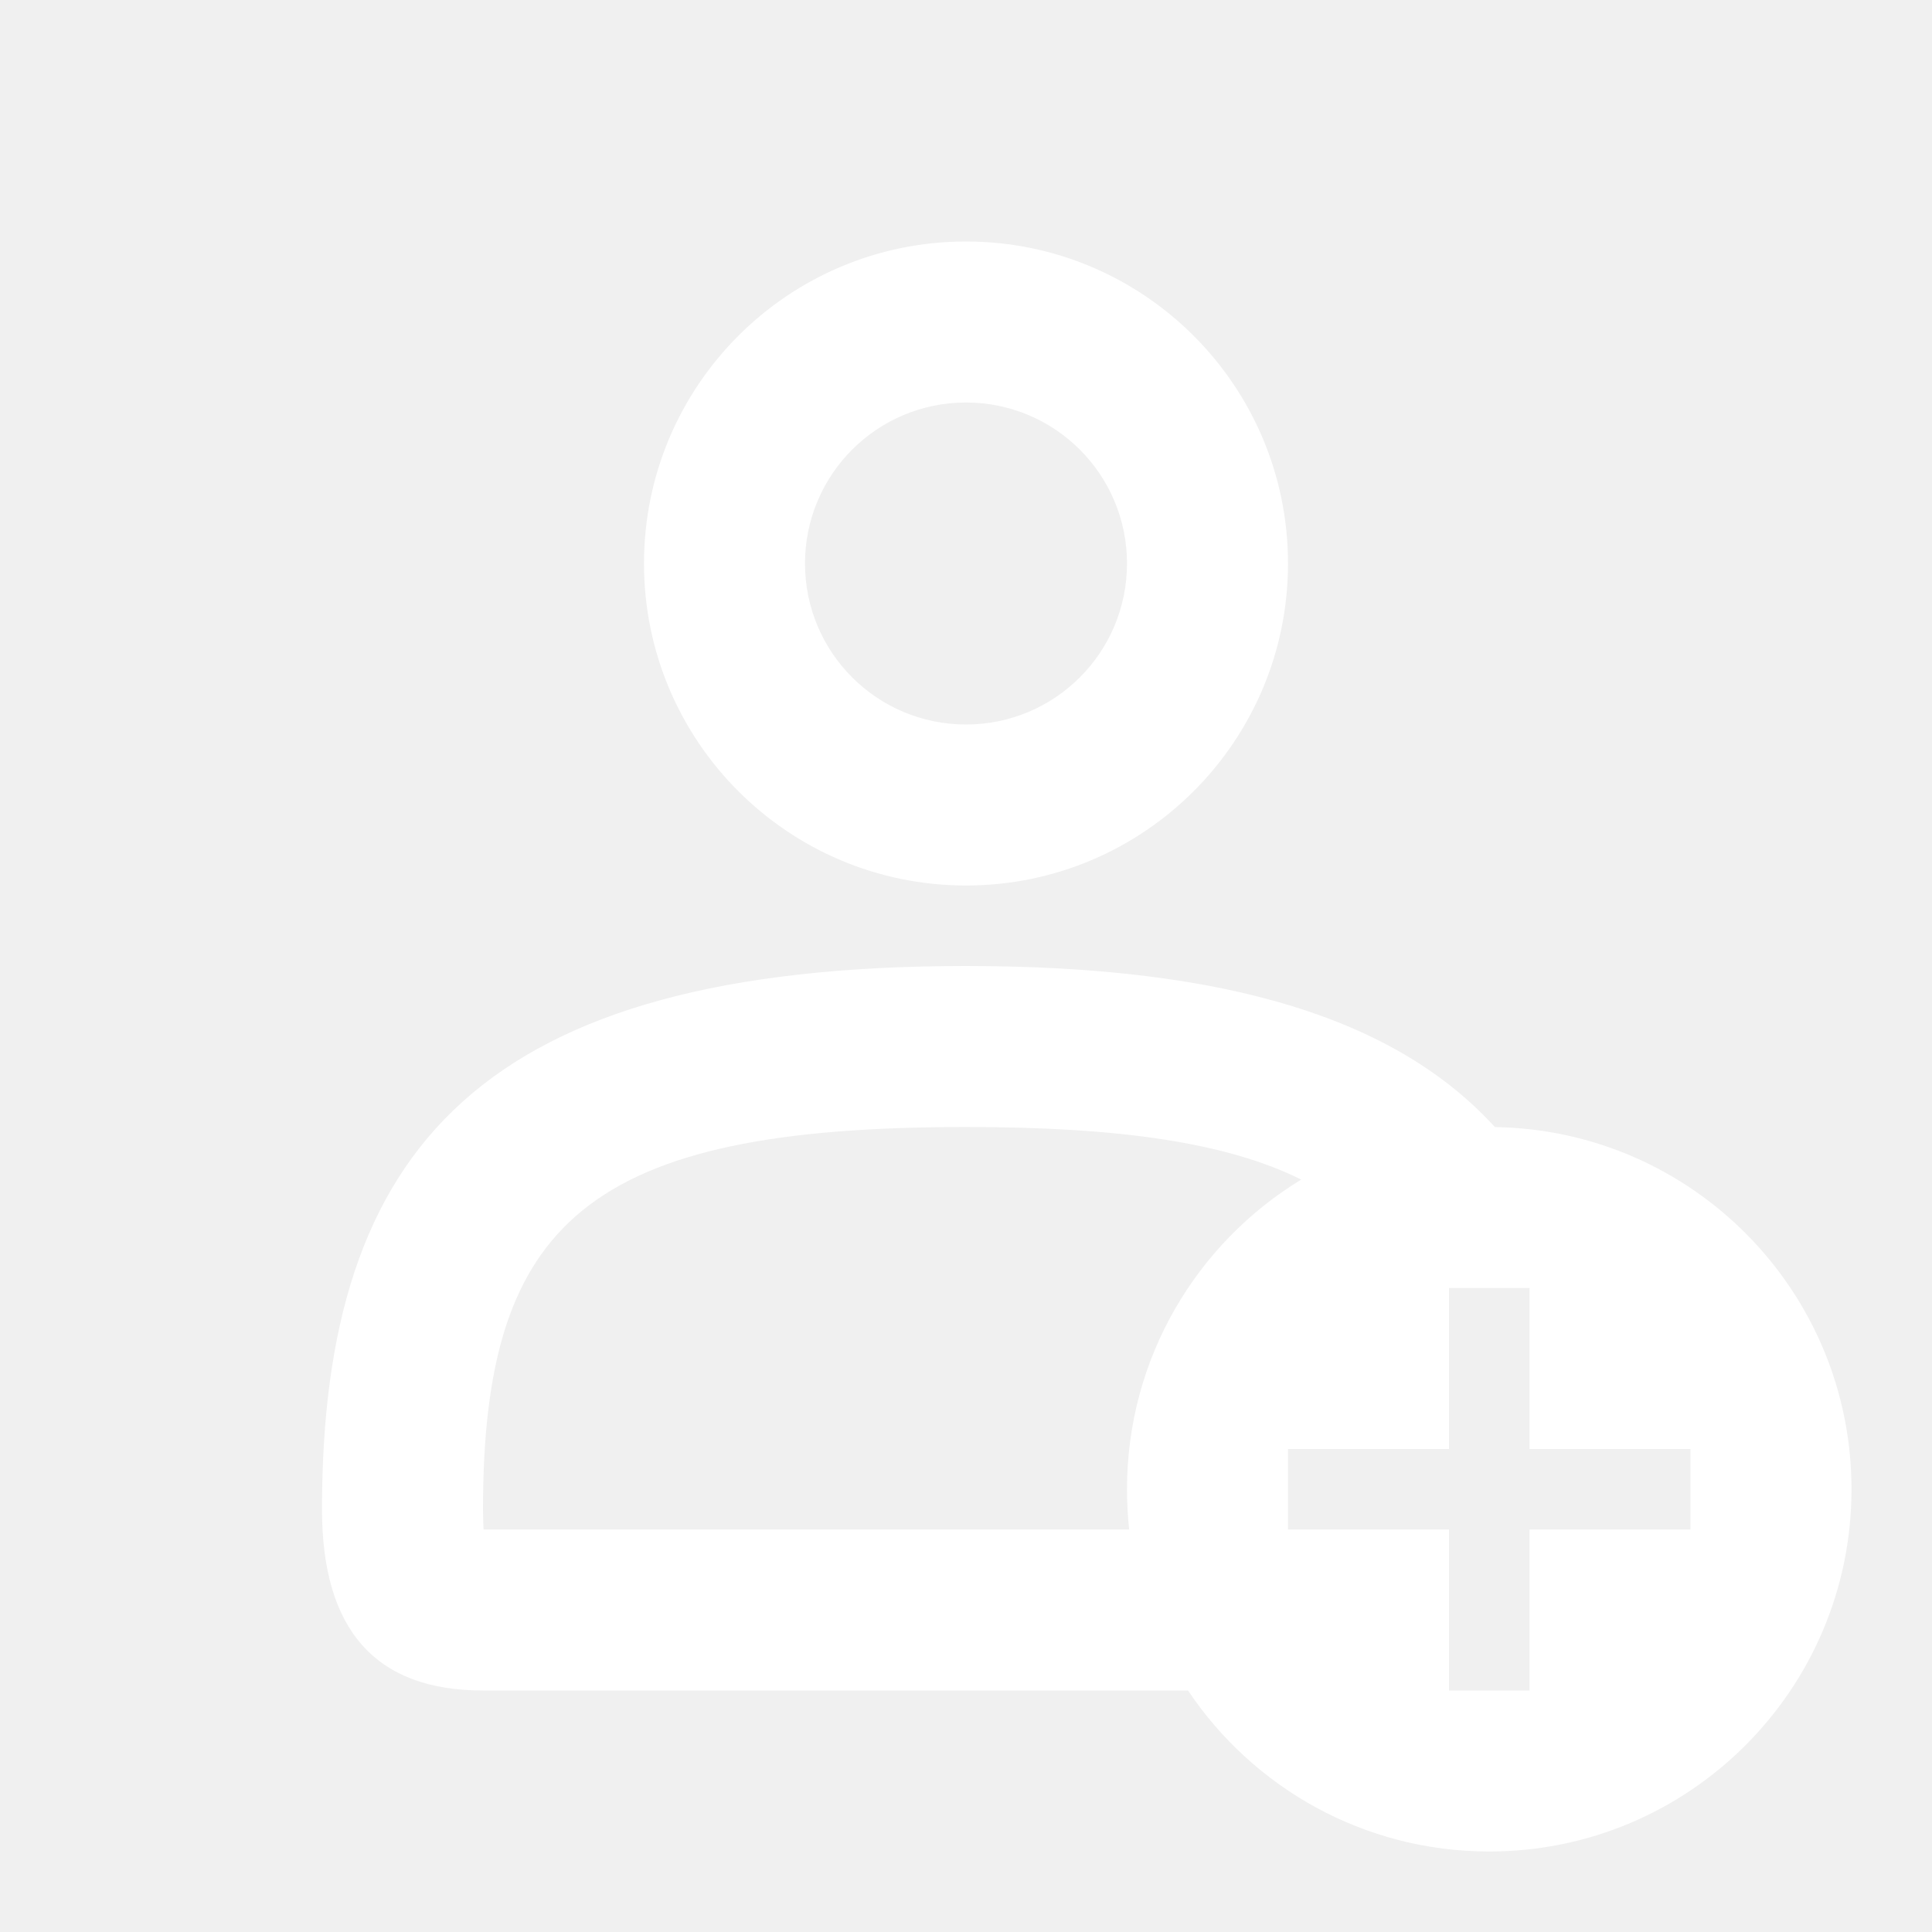
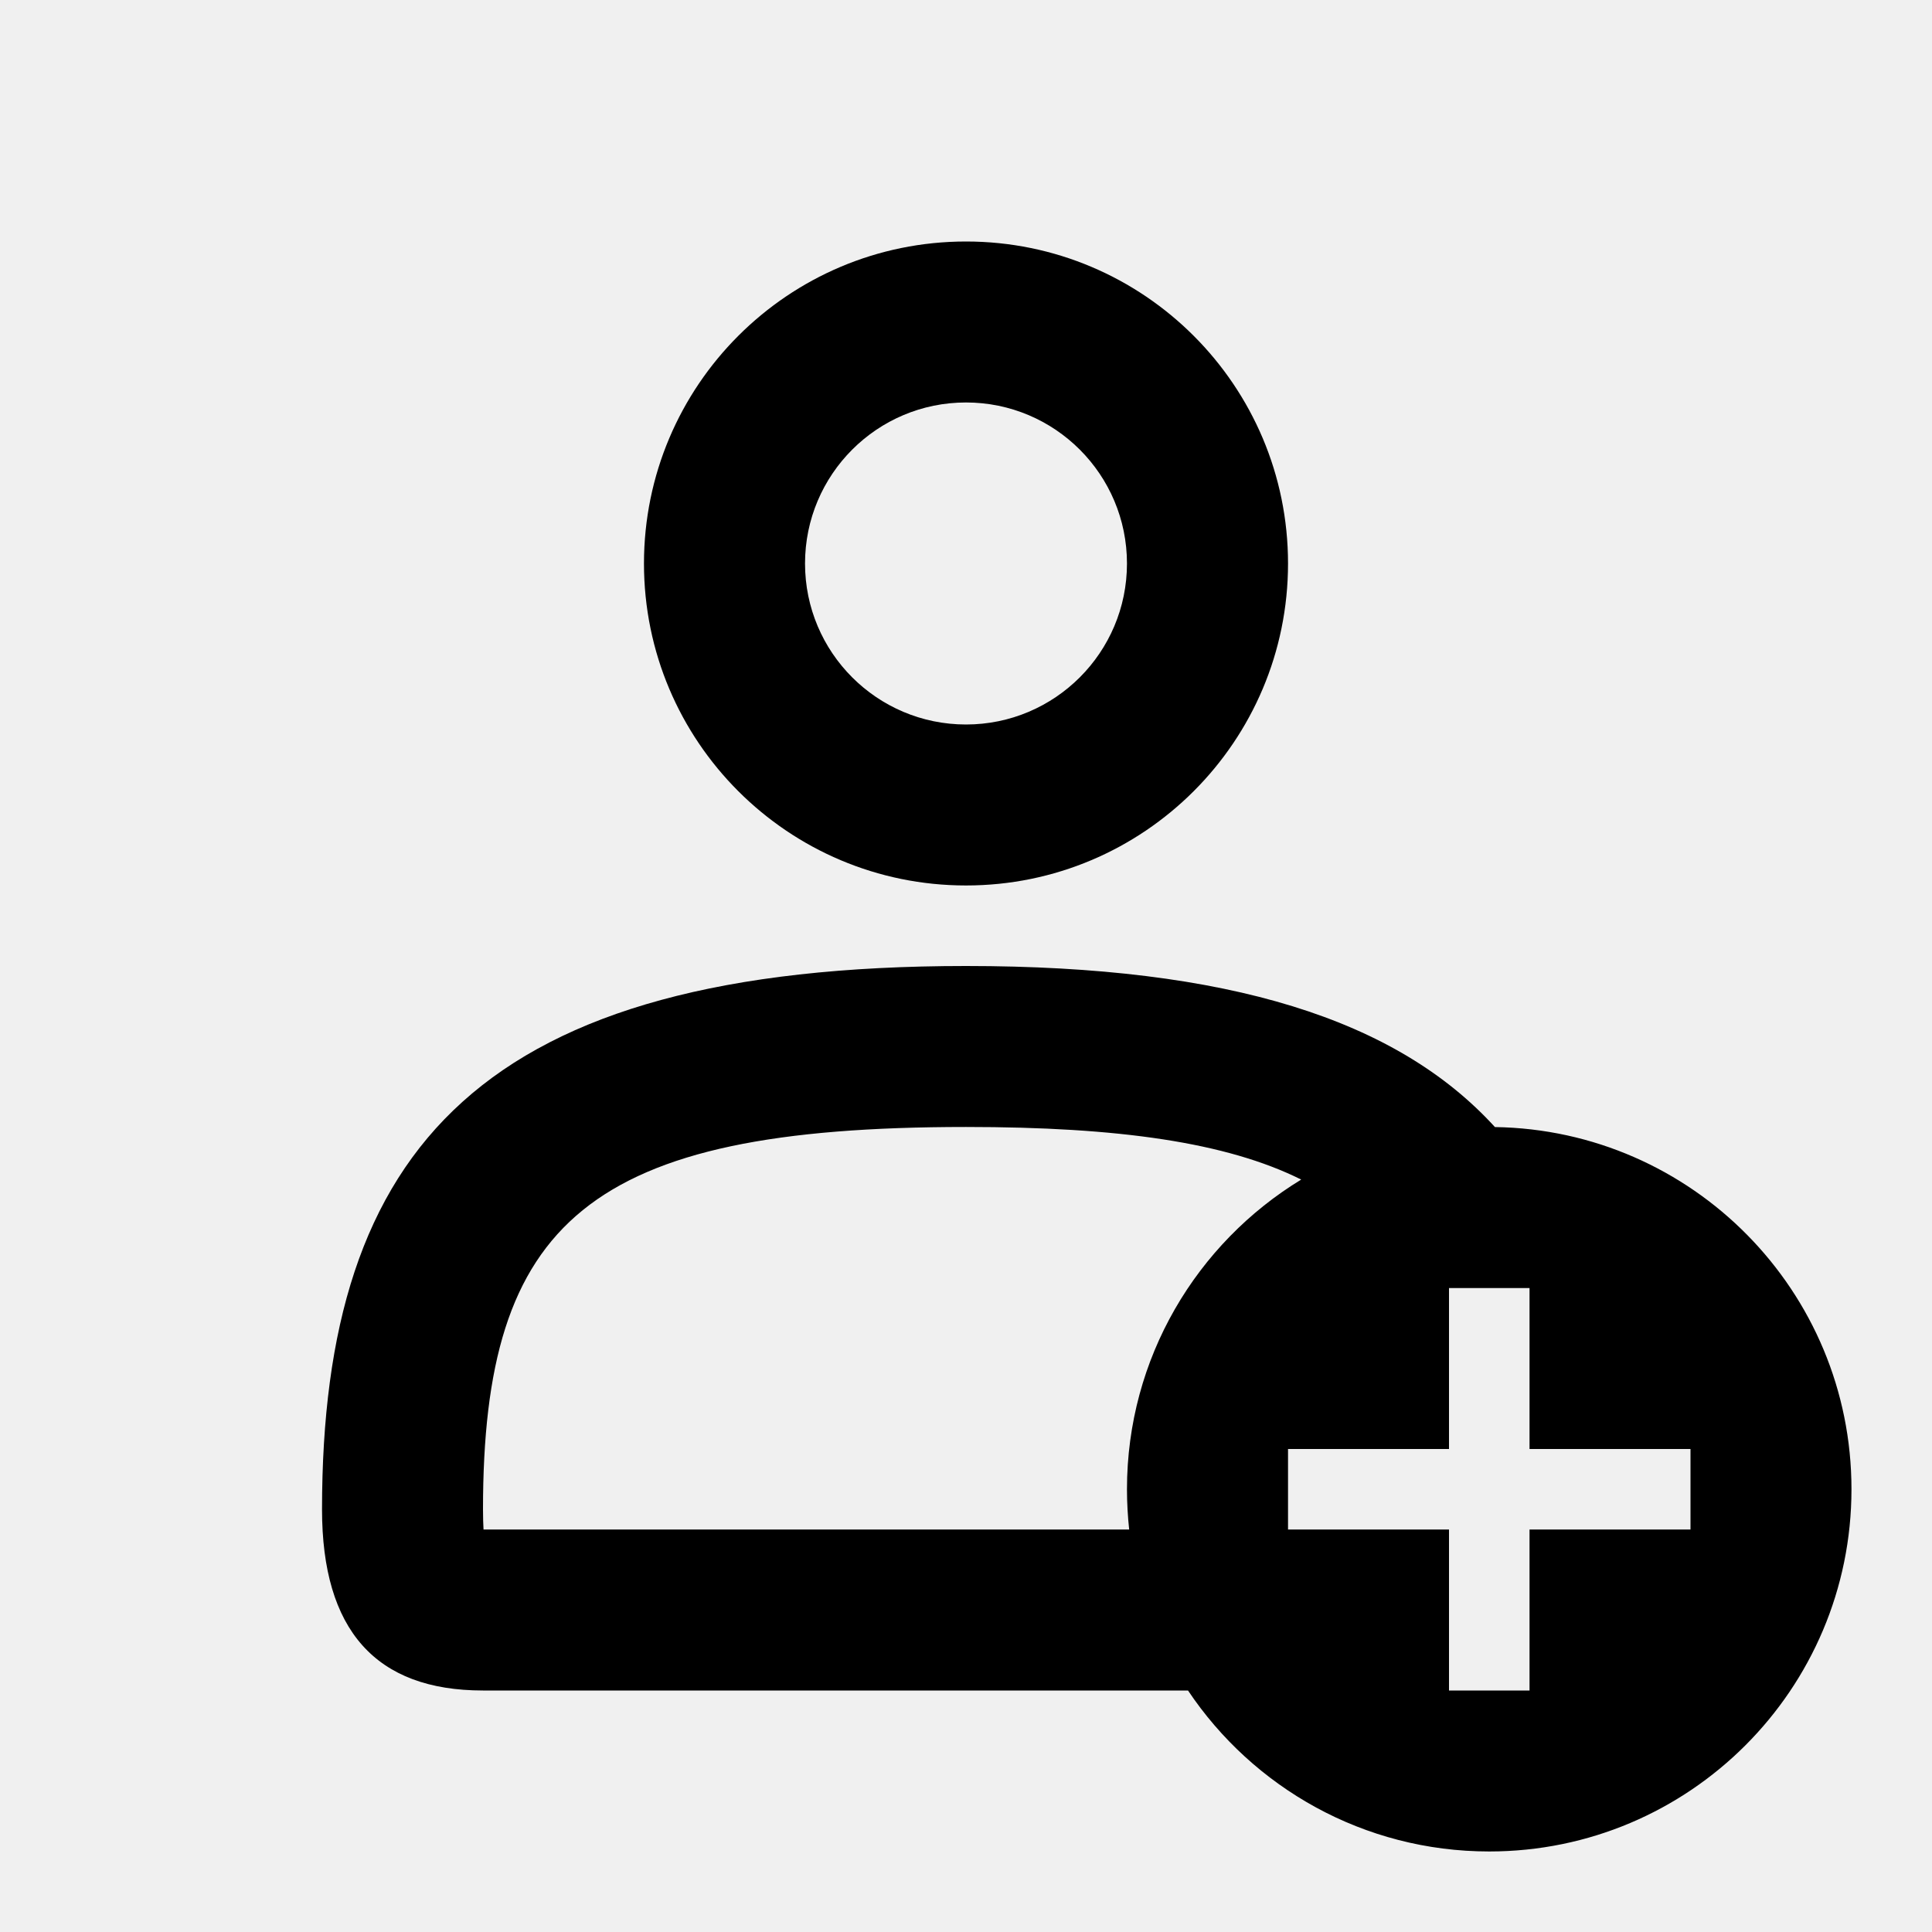
- <svg xmlns="http://www.w3.org/2000/svg" width="24" height="24" viewBox="0 0 24 24" fill="none">
-   <path fill-rule="evenodd" clip-rule="evenodd" d="M14 7C14 8.105 13.105 9 12 9C10.895 9 10 8.105 10 7C10 5.895 10.895 5 12 5C13.105 5 14 5.895 14 7ZM8 7C8 9.209 9.791 11 12 11C14.209 11 16 9.209 16 7C16 4.791 14.209 3 12 3C9.791 3 8 4.791 8 7ZM12 12C5.986 12 4 14.25 4 18.75C4 20.25 4.667 21 6 21H14.758C15.565 22.206 16.94 23 18.5 23C20.985 23 23 20.985 23 18.5C23 16.038 21.023 14.038 18.57 14.001C17.354 12.667 15.274 12 12 12ZM16.164 14.653C15.236 14.191 13.894 14 12 14C7.302 14 6 15.174 6 18.75C6 18.859 6.004 18.941 6.007 19H14.027C14.009 18.836 14 18.669 14 18.5C14 16.87 14.867 15.443 16.164 14.653ZM19 18H21V19H19V21H18V19H16V18H18V16H19V18Z" fill="white" />
+ <svg xmlns="http://www.w3.org/2000/svg" width="22" height="22" viewBox="0 0 22 22">
+   <path fill-rule="evenodd" clip-rule="evenodd" d="M12.833 6.417C12.833 7.429 12.012 8.25 11 8.25C9.988 8.25 9.167 7.429 9.167 6.417C9.167 5.404 9.988 4.583 11 4.583C12.012 4.583 12.833 5.404 12.833 6.417ZM7.333 6.417C7.333 8.442 8.975 10.083 11 10.083C13.025 10.083 14.667 8.442 14.667 6.417C14.667 4.392 13.025 2.75 11 2.75C8.975 2.75 7.333 4.392 7.333 6.417ZM11 11C5.487 11 3.667 13.062 3.667 17.188C3.667 18.562 4.278 19.25 5.5 19.25H13.528C14.268 20.355 15.528 21.083 16.958 21.083C19.236 21.083 21.083 19.236 21.083 16.958C21.083 14.702 19.271 12.868 17.023 12.834C15.908 11.611 14.001 11 11 11ZM14.817 13.432C13.967 13.008 12.736 12.833 11 12.833C6.694 12.833 5.5 13.909 5.5 17.188C5.5 17.288 5.503 17.363 5.506 17.417H12.858C12.842 17.266 12.833 17.113 12.833 16.958C12.833 15.464 13.628 14.156 14.817 13.432ZM17.417 16.5H19.25V17.417H17.417V19.25H16.5V17.417H14.667V16.5H16.5V14.667H17.417V16.5Z" />
</svg>
